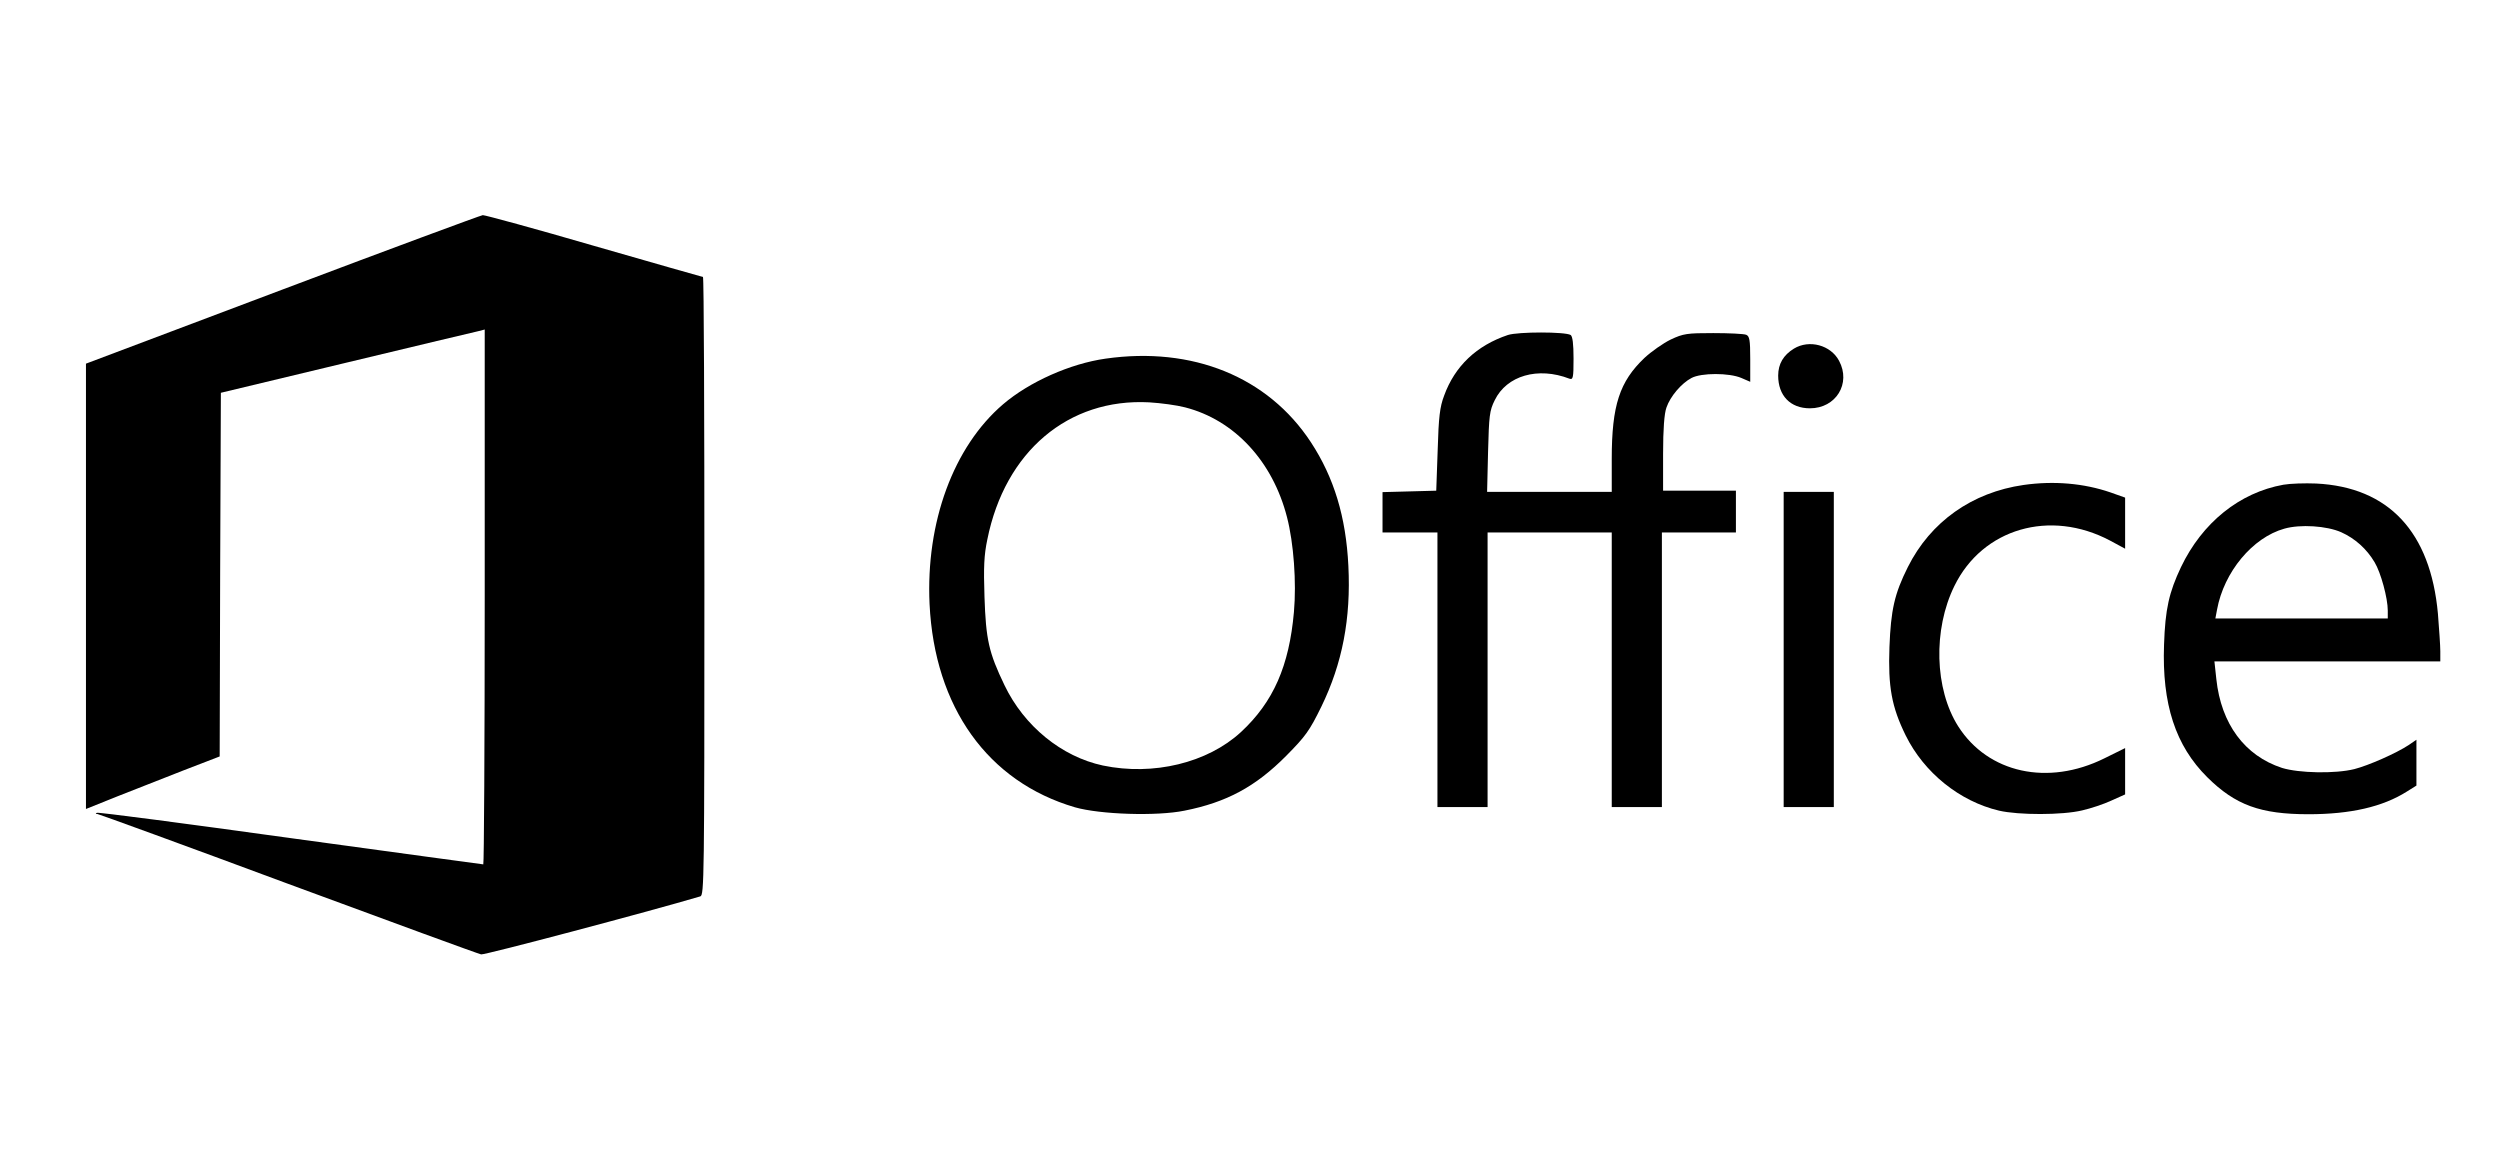
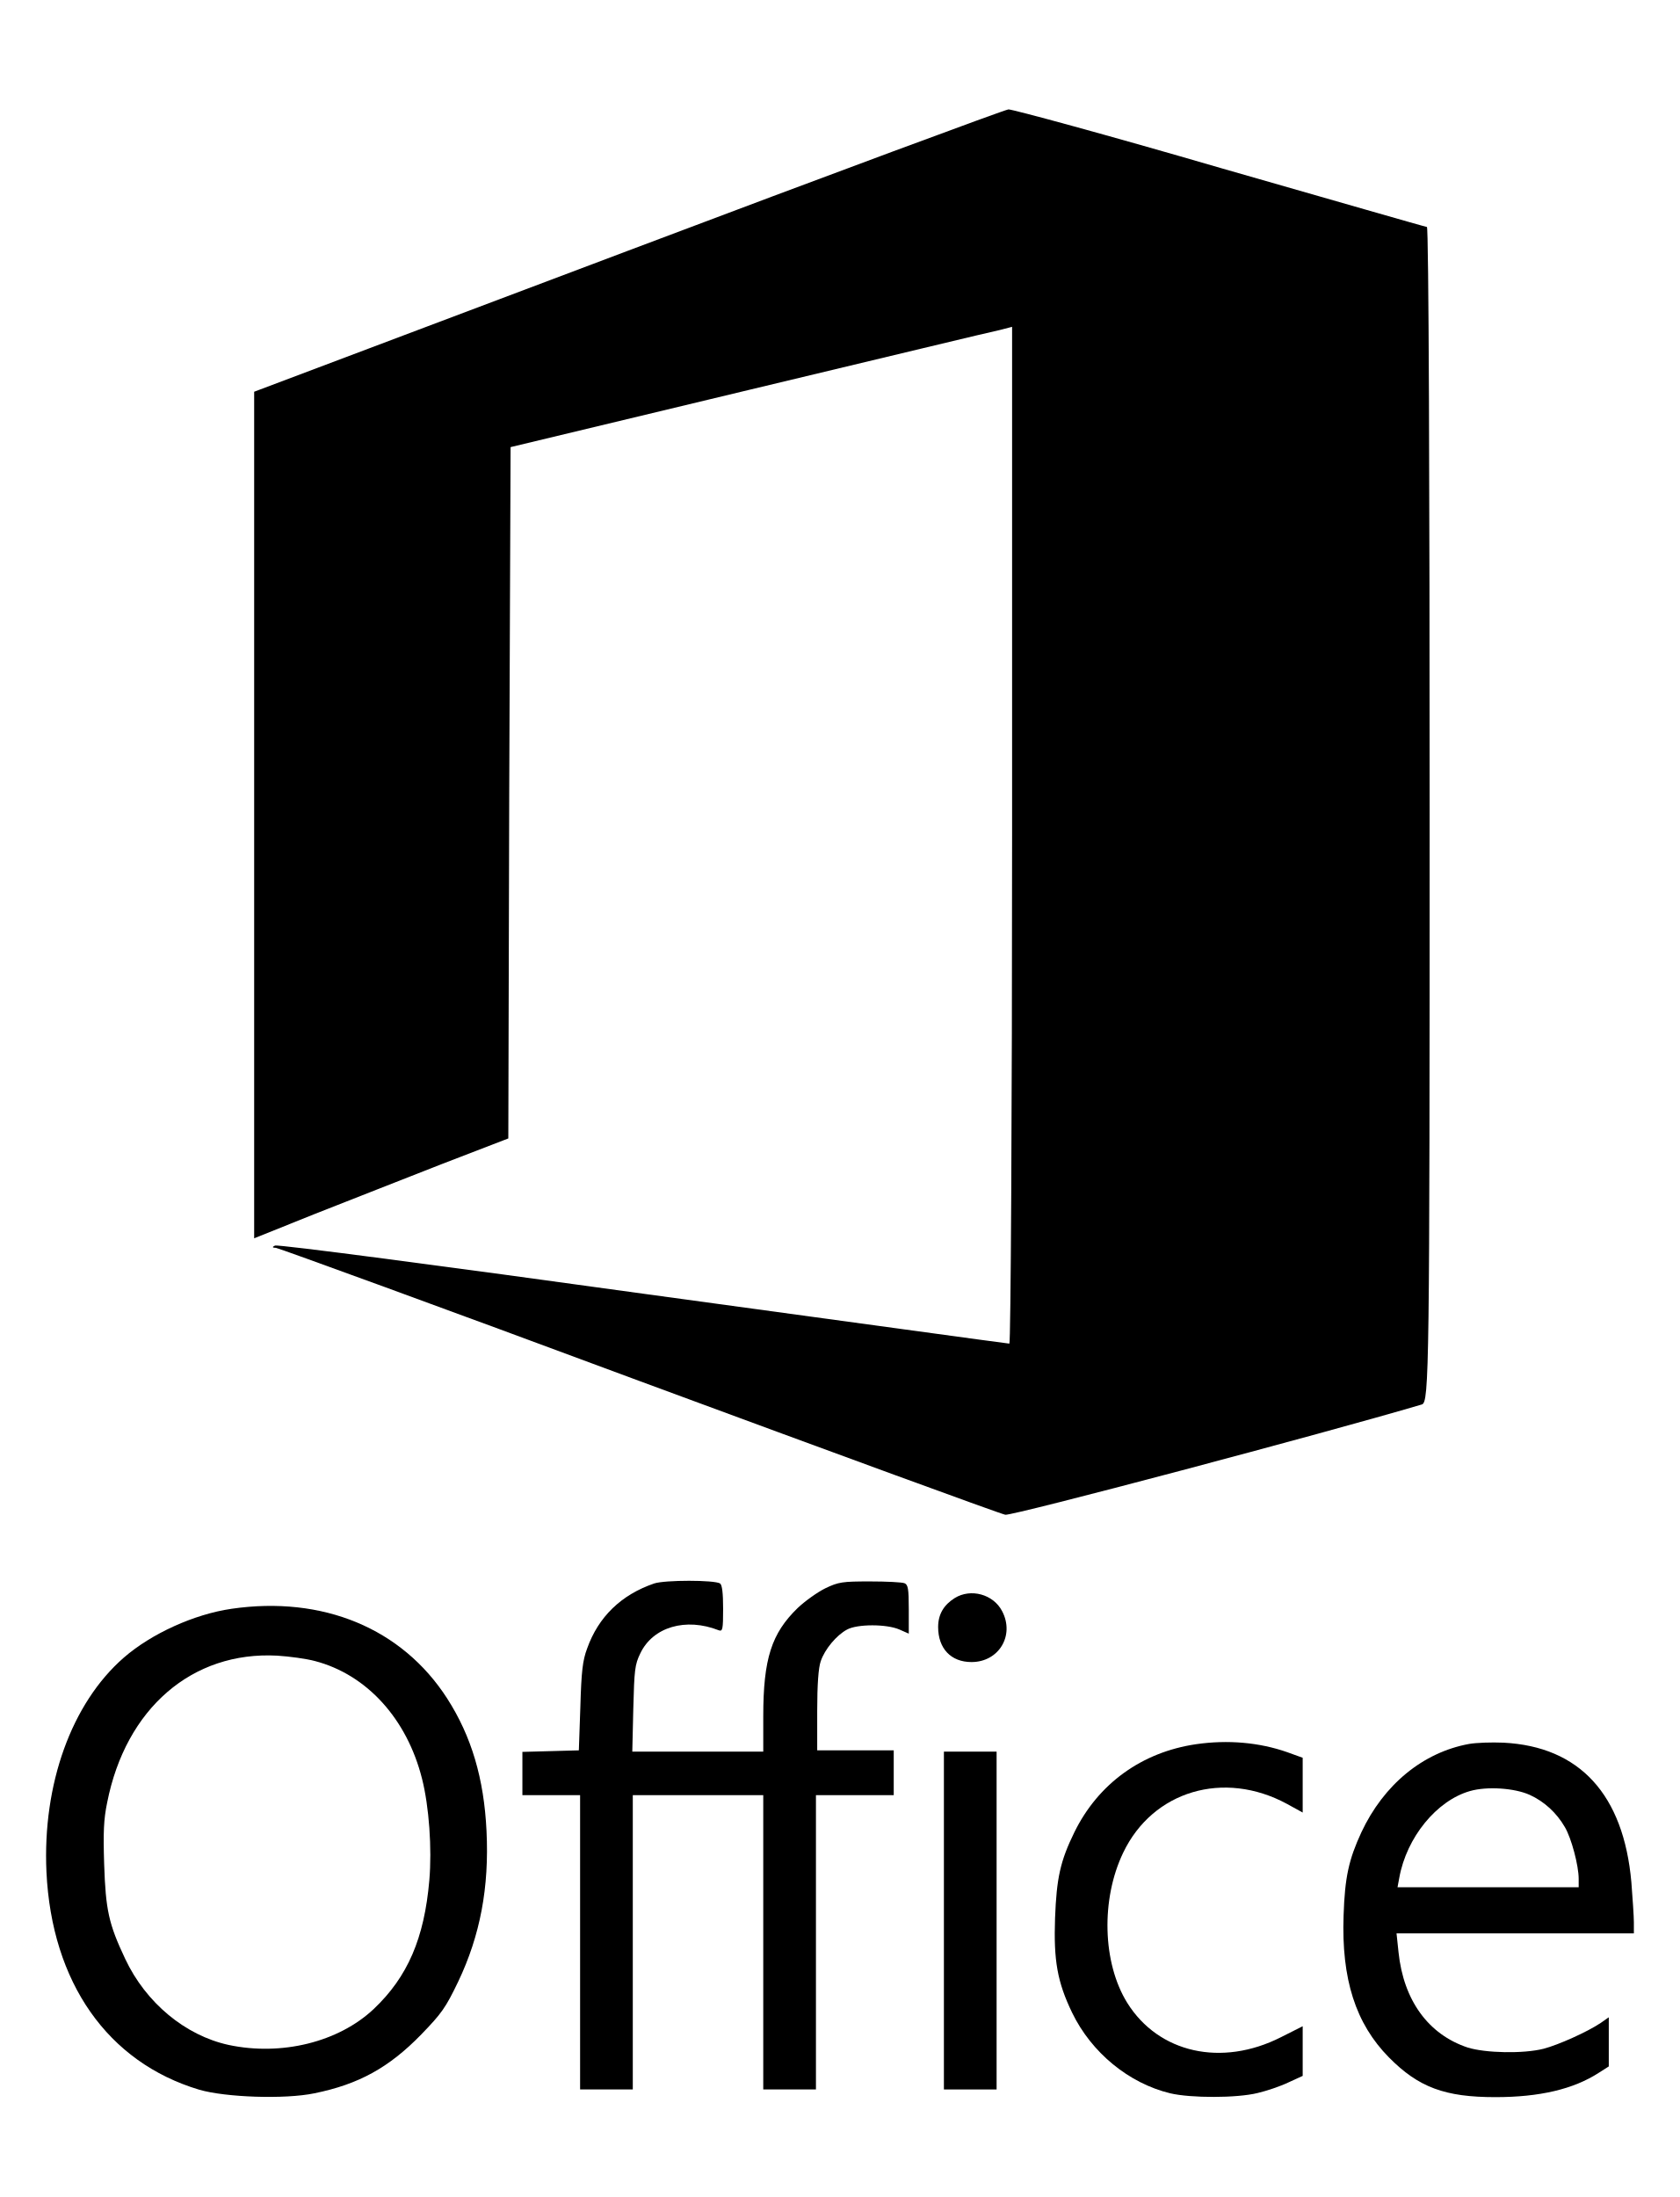
- <svg xmlns="http://www.w3.org/2000/svg" version="1.0" width="1047pt" height="484pt" viewBox="0 0 1047 484" preserveAspectRatio="xMidYMid meet">
-   <g transform="translate(0,484) scale(0.1,-0.1)" fill="#000000" stroke="none">
-     <path d="M1182 3627 l-822 -310 0 -932 0 -933 132 53 c73 29 199 78 280 110 l148 57 2 761 3 762 525 126 c289 69 537 129 553 132 l27 7 0 -1120 c0 -616 -3 -1120 -6 -1120 -4 0 -367 50 -807 110 -440 61 -805 109 -811 106 -7 -3 -6 -5 2 -5 7 -1 367 -132 800 -293 433 -160 796 -293 807 -295 15 -3 702 179 918 243 16 5 17 76 17 1300 0 712 -2 1294 -6 1294 -3 0 -207 59 -455 130 -247 72 -457 129 -467 129 -9 -1 -387 -141 -840 -312z" />
-     <path d="M6315 3437 c-131 -44 -222 -130 -267 -254 -18 -47 -23 -90 -27 -228 l-6 -170 -112 -3 -113 -3 0 -84 0 -85 115 0 115 0 0 -575 0 -575 105 0 105 0 0 575 0 575 260 0 260 0 0 -575 0 -575 105 0 105 0 0 575 0 575 155 0 155 0 0 88 0 87 -152 0 -153 0 0 155 c0 103 5 168 14 193 16 47 63 102 105 124 41 22 158 22 209 0 l37 -16 0 95 c0 81 -3 96 -17 102 -10 4 -72 7 -138 7 -109 0 -125 -2 -178 -27 -31 -15 -81 -50 -110 -77 -104 -99 -137 -198 -137 -423 l0 -138 -261 0 -261 0 4 168 c4 151 6 172 28 216 50 103 181 141 313 90 15 -5 17 4 17 84 0 62 -4 93 -12 99 -23 14 -220 14 -263 0z" />
-     <path d="M7513 3380 c-44 -27 -66 -64 -66 -113 0 -84 51 -137 133 -137 109 0 173 104 122 199 -35 66 -125 90 -189 51z" />
-     <path d="M4630 3338 c-148 -21 -319 -97 -429 -191 -208 -178 -324 -494 -308 -837 21 -432 244 -744 609 -851 105 -30 342 -38 459 -14 176 35 297 100 426 230 81 82 97 104 147 206 88 181 124 369 113 589 -10 205 -60 370 -157 518 -180 274 -496 402 -860 350z m333 -204 c207 -53 367 -226 427 -460 28 -108 40 -273 29 -397 -20 -226 -86 -377 -222 -503 -140 -129 -367 -184 -578 -140 -173 37 -330 165 -412 336 -66 137 -78 191 -84 371 -4 123 -2 174 12 240 74 368 339 592 678 574 49 -3 116 -12 150 -21z" />
-     <path d="M8475 2809 c-216 -31 -390 -154 -485 -344 -56 -112 -71 -179 -77 -335 -6 -166 9 -250 68 -370 77 -156 226 -276 391 -315 82 -19 265 -19 348 1 35 8 90 26 122 41 l58 26 0 97 0 97 -87 -43 c-236 -117 -487 -62 -612 134 -99 156 -106 405 -16 588 118 241 401 323 652 190 l63 -34 0 107 0 107 -62 22 c-111 38 -236 49 -363 31z" />
-     <path d="M9563 2810 c-184 -33 -340 -159 -429 -345 -50 -106 -66 -175 -71 -325 -9 -249 48 -423 181 -555 118 -117 223 -155 424 -155 176 0 311 31 412 95 l40 25 0 96 0 96 -32 -22 c-53 -35 -169 -86 -228 -101 -80 -20 -232 -17 -303 5 -156 51 -255 184 -275 372 l-8 74 473 0 473 0 0 43 c0 23 -5 94 -10 157 -31 342 -206 530 -510 545 -47 2 -108 0 -137 -5z m242 -199 c58 -26 107 -70 140 -126 26 -43 55 -150 55 -202 l0 -33 -361 0 -361 0 7 37 c29 158 149 302 282 339 67 19 177 12 238 -15z" />
-     <path d="M7470 2120 l0 -660 105 0 105 0 0 660 0 660 -105 0 -105 0 0 -660z" />
+ <svg xmlns="http://www.w3.org/2000/svg" width="370" height="484" preserveAspectRatio="xMidYMid meet">
+   <g>
+     <rect fill="none" id="canvas_background" height="486" width="372" y="-1" x="-1" />
+   </g>
+   <g>
+     <path id="svg_2" d="m138.2,55.3l-82.2,31l0,93.2l0,93.3l13.2,-5.3c7.3,-2.9 19.9,-7.8 28,-11l14.8,-5.7l0.2,-76.1l0.3,-76.2l52.5,-12.6c28.9,-6.9 53.7,-12.9 55.3,-13.2l2.7,-0.7l0,112c0,61.6 -0.3,112 -0.6,112c-0.4,0 -36.7,-5 -80.7,-11c-44,-6.1 -80.5,-10.9 -81.1,-10.6c-0.7,0.3 -0.6,0.5 0.2,0.5c0.7,0.1 36.7,13.2 80,29.3c43.3,16 79.6,29.3 80.7,29.5c1.5,0.3 70.2,-17.9 91.8,-24.3c1.6,-0.5 1.7,-7.6 1.7,-130c0,-71.2 -0.2,-129.4 -0.6,-129.4c-0.3,0 -20.7,-5.9 -45.5,-13c-24.7,-7.2 -45.7,-12.9 -46.7,-12.9c-0.9,0.1 -38.7,14.1 -84,31.2z" />
+     <g stroke="null" id="svg_9">
+       <path stroke="null" id="svg_3" d="m144.126,348.842c-7.242,2.481 -12.272,7.33 -14.76,14.321c-0.995,2.65 -1.271,5.074 -1.493,12.855l-0.332,9.585l-6.192,0.169l-6.247,0.169l0,4.736l0,4.792l6.357,0l6.357,0l0,32.419l0,32.419l5.805,0l5.805,0l0,-32.419l0,-32.419l14.373,0l14.373,0l0,32.419l0,32.419l5.805,0l5.805,0l0,-32.419l0,-32.419l8.569,0l8.569,0l0,-4.962l0,-4.905l-8.403,0l-8.458,0l0,-8.739c0,-5.807 0.276,-9.472 0.774,-10.882c0.884,-2.65 3.483,-5.751 5.805,-6.991c2.266,-1.24 8.734,-1.24 11.554,0l2.045,0.902l0,-5.356c0,-4.567 -0.166,-5.413 -0.94,-5.751c-0.553,-0.226 -3.98,-0.395 -7.629,-0.395c-6.026,0 -6.91,0.113 -9.84,1.522c-1.714,0.846 -4.478,2.819 -6.081,4.341c-5.749,5.582 -7.574,11.164 -7.574,23.849l0,7.781l-14.428,0l-14.428,0l0.221,-9.472c0.221,-8.514 0.332,-9.698 1.548,-12.178c2.764,-5.807 10.006,-7.95 17.303,-5.074c0.829,0.282 0.94,-0.226 0.94,-4.736c0,-3.496 -0.221,-5.244 -0.663,-5.582c-1.271,-0.789 -12.162,-0.789 -14.539,0z" />
+       <path stroke="null" id="svg_4" d="m210.353,352.056c-2.432,1.522 -3.649,3.608 -3.649,6.371c0,4.736 2.819,7.724 7.352,7.724c6.026,0 9.564,-5.864 6.744,-11.22c-1.935,-3.721 -6.91,-5.074 -10.448,-2.875z" />
+       <path stroke="null" id="svg_5" d="m50.977,354.424c-8.182,1.184 -17.635,5.469 -23.716,10.769c-11.499,10.036 -17.911,27.853 -17.027,47.191c1.161,24.357 13.489,41.948 33.666,47.981c5.805,1.691 18.906,2.142 25.374,0.789c9.73,-1.973 16.419,-5.638 23.55,-12.968c4.478,-4.623 5.362,-5.864 8.126,-11.615c4.865,-10.205 6.855,-20.805 6.247,-33.209c-0.553,-11.558 -3.317,-20.861 -8.679,-29.206c-9.951,-15.449 -27.42,-22.665 -47.542,-19.734zm18.409,11.502c11.443,2.988 20.288,12.742 23.605,25.936c1.548,6.089 2.211,15.392 1.603,22.384c-1.106,12.742 -4.754,21.256 -12.272,28.36c-7.739,7.273 -20.288,10.374 -31.953,7.893c-9.564,-2.086 -18.243,-9.303 -22.776,-18.944c-3.649,-7.724 -4.312,-10.769 -4.644,-20.918c-0.221,-6.935 -0.111,-9.81 0.663,-13.532c4.091,-20.748 18.74,-33.378 37.481,-32.363c2.709,0.169 6.413,0.677 8.292,1.184z" />
+       <path stroke="null" id="svg_6" d="m263.534,384.25c-11.941,1.748 -21.56,8.683 -26.811,19.395c-3.096,6.315 -3.925,10.092 -4.257,18.888c-0.332,9.359 0.498,14.095 3.759,20.861c4.257,8.796 12.494,15.561 21.615,17.76c4.533,1.071 14.65,1.071 19.238,-0.056c1.935,-0.451 4.975,-1.466 6.744,-2.312l3.206,-1.466l0,-5.469l0,-5.469l-4.81,2.424c-13.046,6.597 -26.922,3.496 -33.832,-7.555c-5.473,-8.796 -5.86,-22.835 -0.885,-33.152c6.523,-13.588 22.168,-18.211 36.043,-10.712l3.483,1.917l0,-6.033l0,-6.033l-3.427,-1.24c-6.136,-2.143 -13.046,-2.763 -20.067,-1.748z" />
+       <path stroke="null" id="svg_7" d="m323.68,384.193c-10.172,1.861 -18.796,8.965 -23.716,19.452c-2.764,5.976 -3.649,9.867 -3.925,18.324c-0.498,14.039 2.654,23.849 10.006,31.292c6.523,6.597 12.328,8.739 23.439,8.739c9.73,0 17.193,-1.748 22.776,-5.356l2.211,-1.41l0,-5.413l0,-5.413l-1.769,1.24c-2.93,1.973 -9.343,4.849 -12.604,5.695c-4.423,1.128 -12.825,0.958 -16.75,-0.282c-8.624,-2.875 -14.097,-10.374 -15.202,-20.974l-0.442,-4.172l26.148,0l26.148,0l0,-2.424c0,-1.297 -0.276,-5.3 -0.553,-8.852c-1.714,-19.283 -11.388,-29.882 -28.194,-30.728c-2.598,-0.113 -5.97,0 -7.574,0.282zm13.378,11.22c3.206,1.466 5.915,3.947 7.739,7.104c1.437,2.424 3.041,8.457 3.041,11.389l0,1.861l-19.957,0l-19.957,0l0.387,-2.086c1.603,-8.908 8.237,-17.027 15.589,-19.113c3.704,-1.071 9.785,-0.677 13.157,0.846z" />
+       <path stroke="null" id="svg_8" d="m207.976,423.097l0,37.212l5.805,0l5.805,0l0,-37.212l0,-37.212l-5.805,0l-5.805,0l0,37.212z" />
+     </g>
  </g>
</svg>
